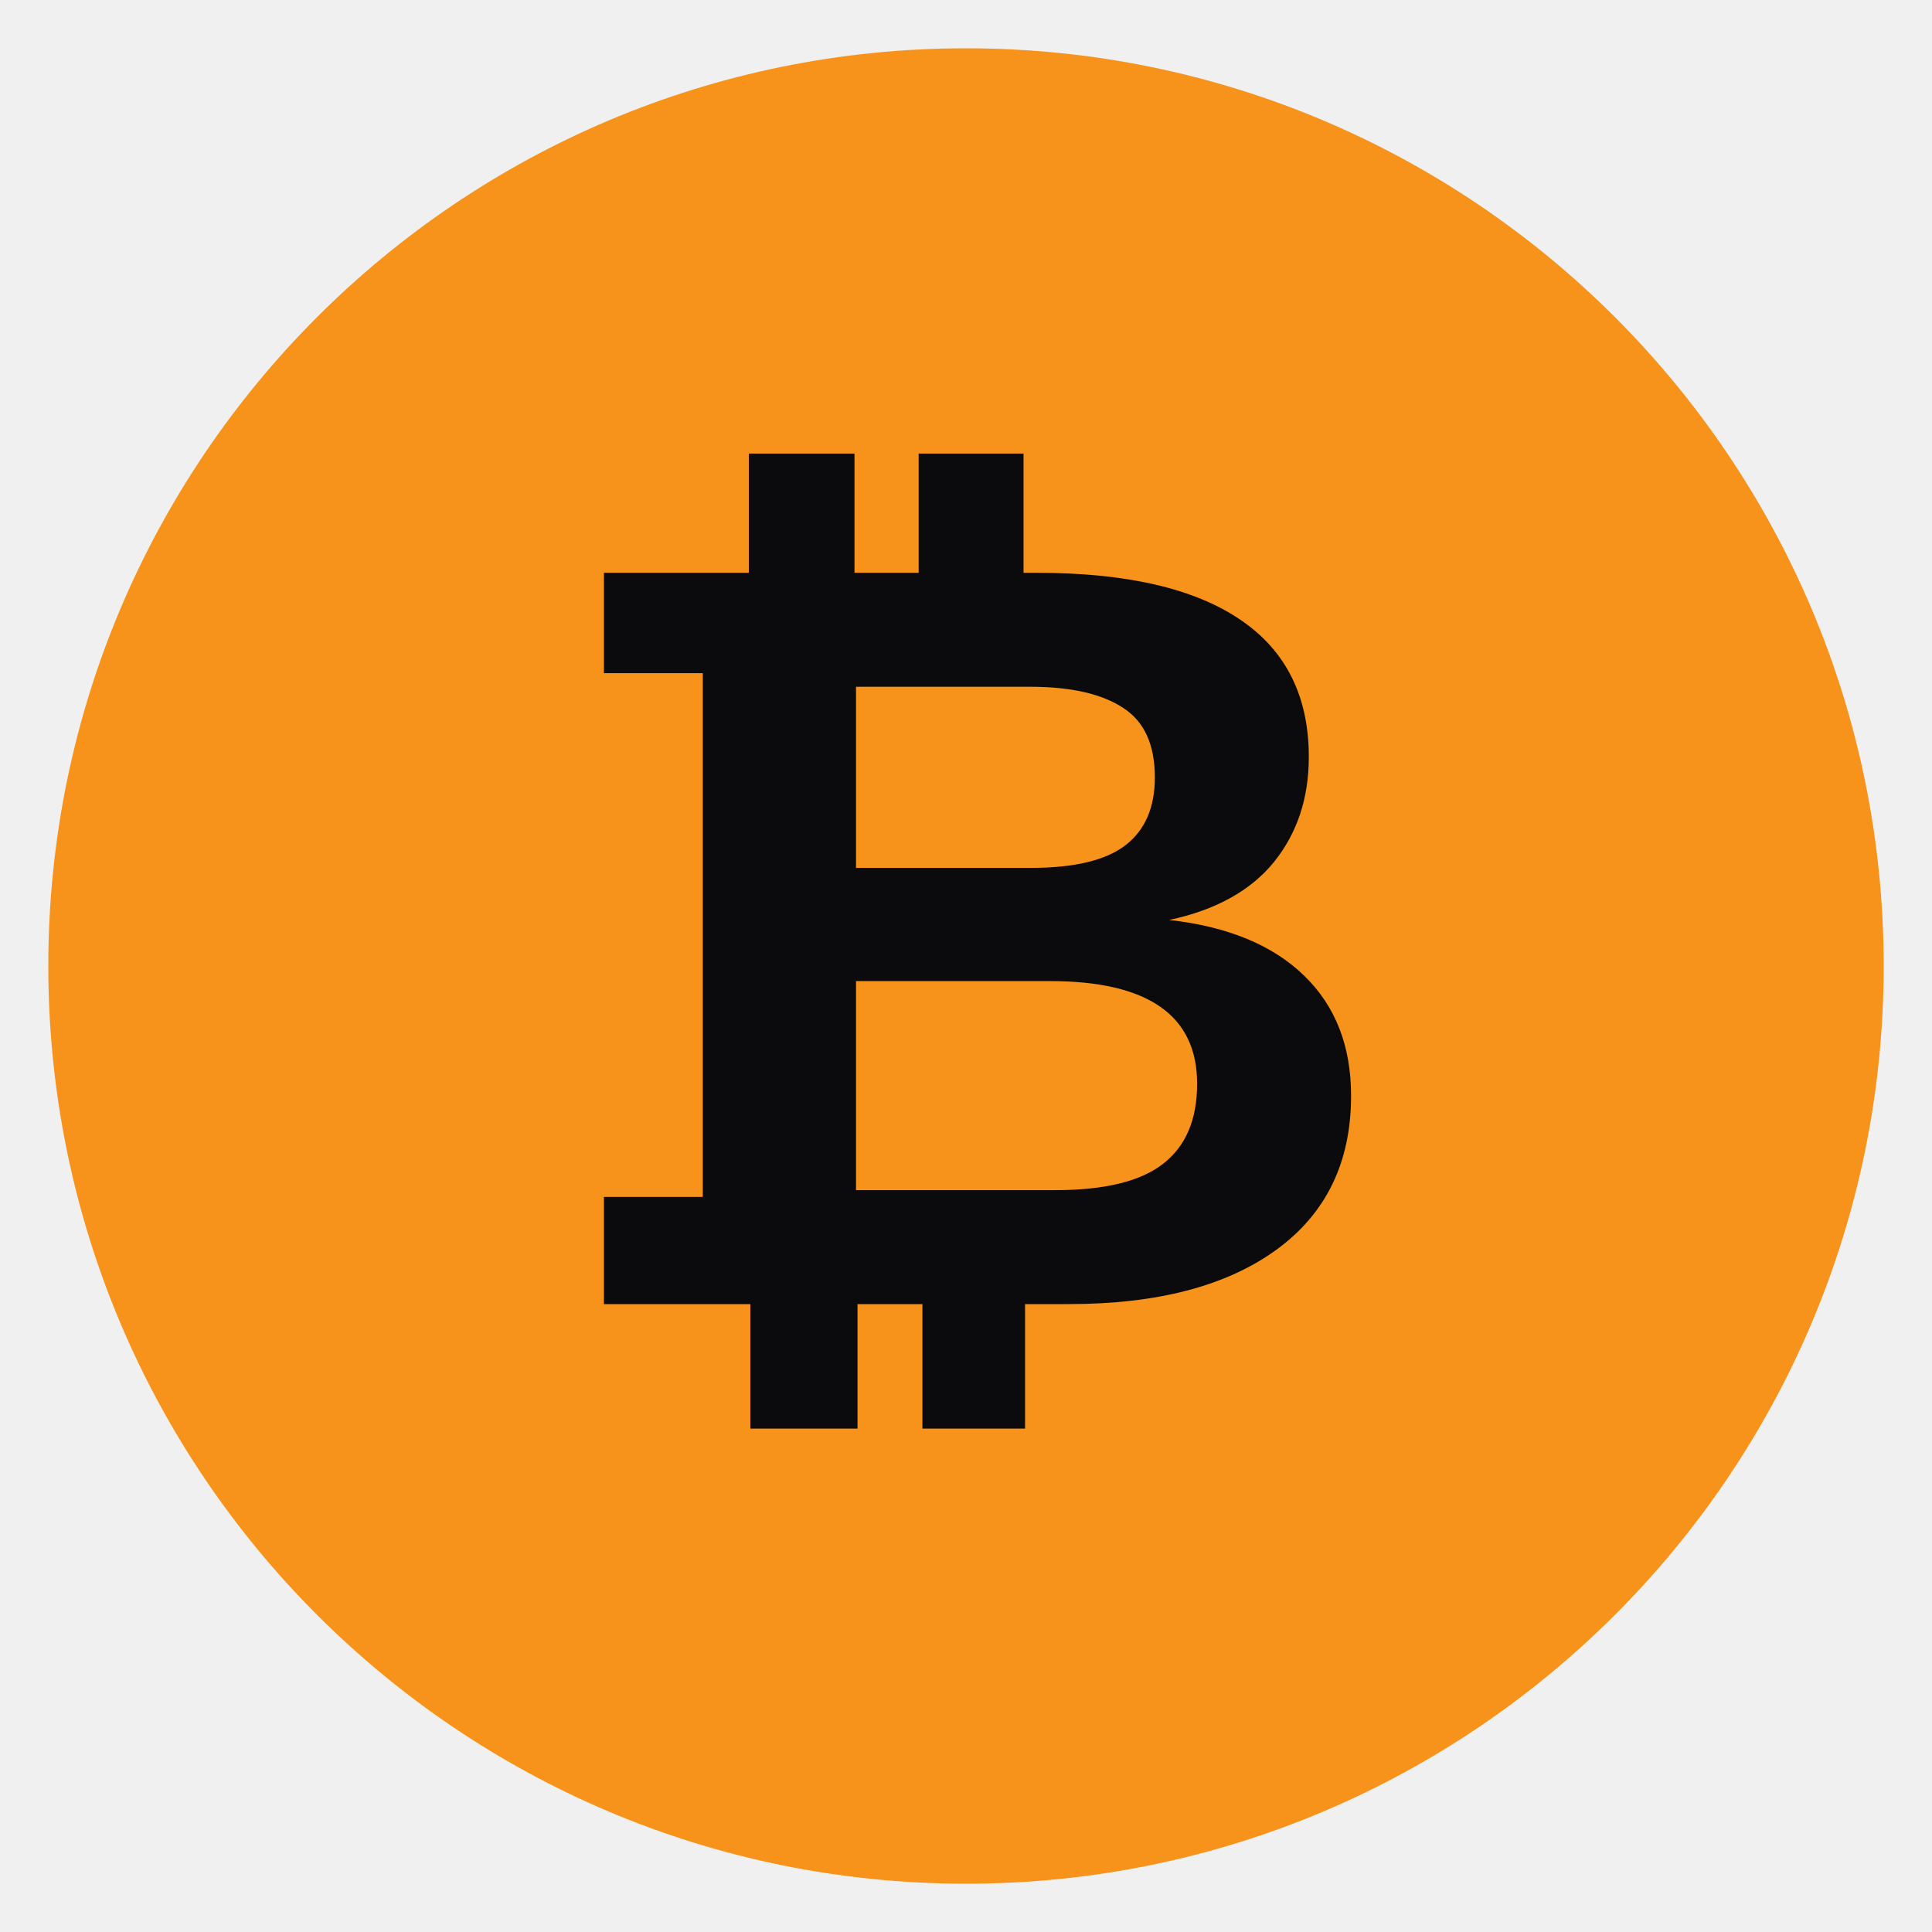
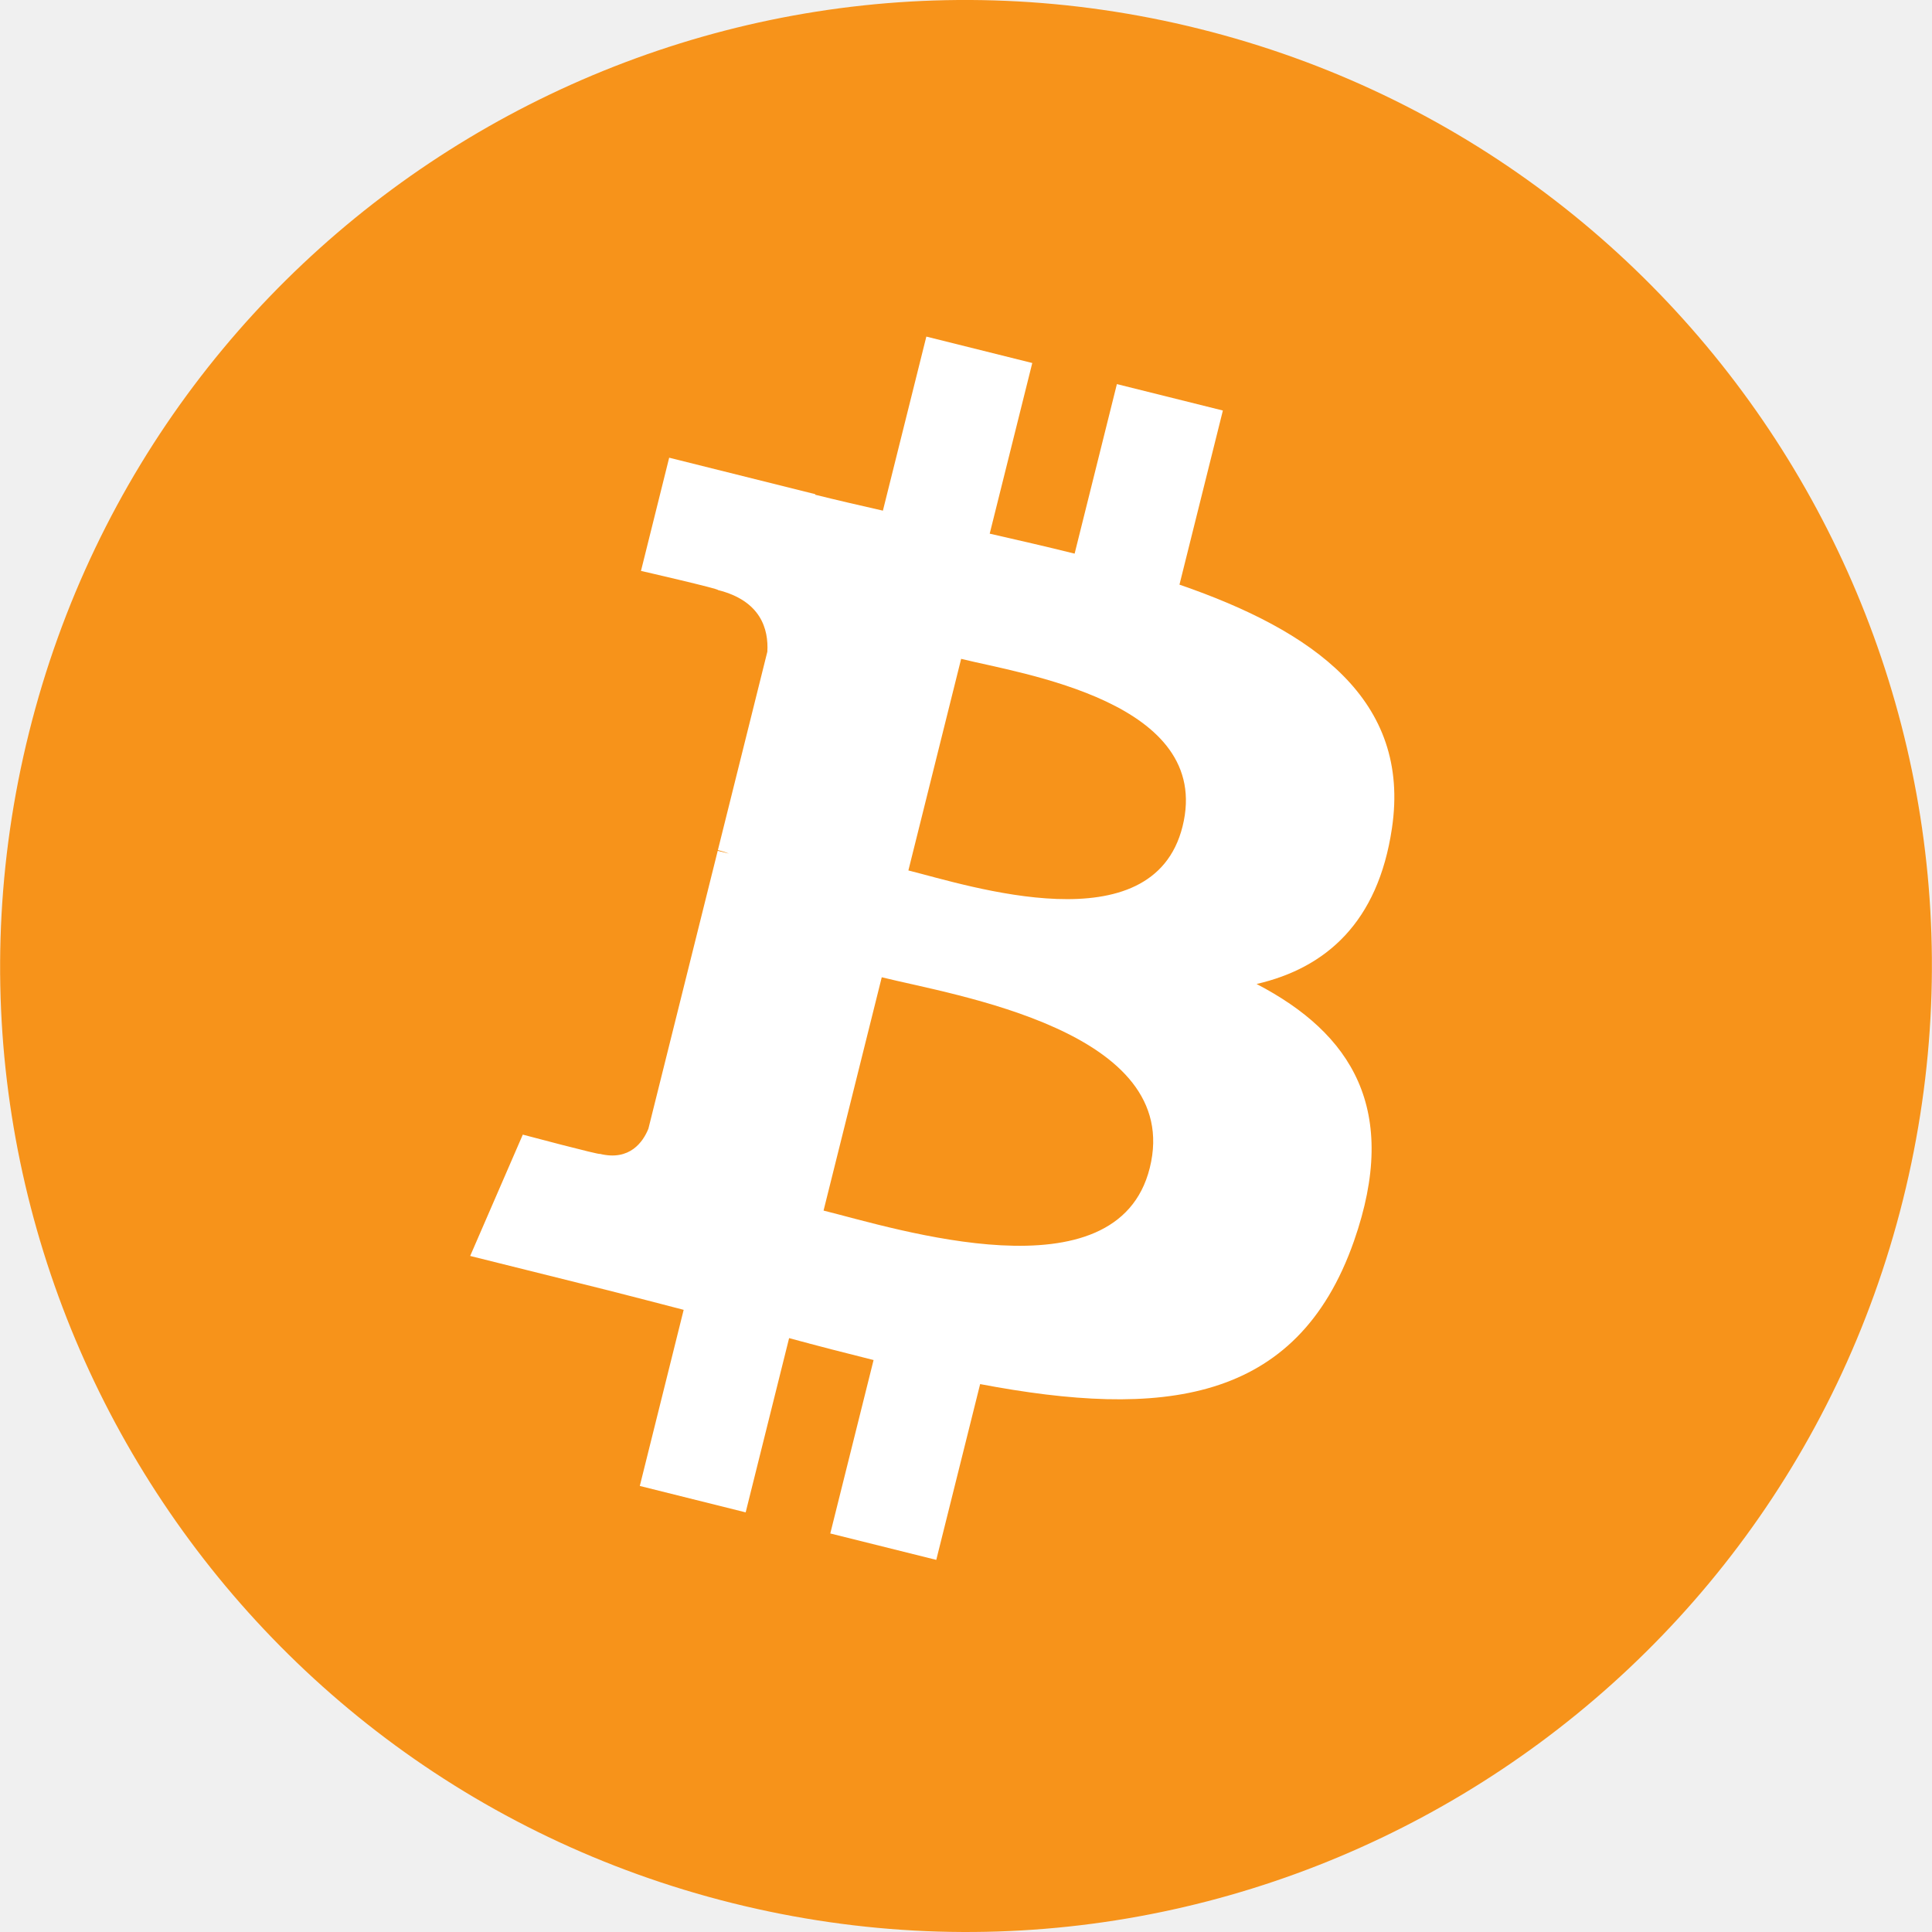
- <svg xmlns="http://www.w3.org/2000/svg" viewBox="0 0 40 40" width="40" height="40" role="img" aria-label="ck-hasher">
-   <circle cx="20" cy="20" r="19" fill="#f7931a" />
-   <text x="20" y="27" text-anchor="middle" font-family="Helvetica, Arial, sans-serif" font-size="22" font-weight="bold" fill="#0b0b0d">₿</text>
+ <svg xmlns="http://www.w3.org/2000/svg" height="64" width="64" version="1.1">
+   <g transform="translate(0.00630876,-0.00301984)">
+     <path fill="#f7931a" d="m63.033,39.744c-4.274,17.143-21.637,27.576-38.782,23.301-17.138-4.274-27.571-21.638-23.295-38.78,4.272-17.145,21.635-27.579,38.775-23.305,17.144,4.274,27.576,21.64,23.302,38.784z" />
+     <path fill="#FFF" d="m46.103,27.444c0.637-4.258-2.605-6.547-7.038-8.074l1.438-5.768-3.511-0.875-1.4,5.616c-0.923-0.23-1.871-0.447-2.813-0.662l1.41-5.653-3.509-0.875-1.439,5.766c-0.764-0.174-1.514-0.346-2.242-0.527l0.004-0.018-4.842-1.209-0.934,3.75s2.605,0.597,2.55,0.634c1.422,0.355,1.679,1.296,1.636,2.042l-1.638,6.571c0.098,0.025,0.225,0.061,0.365,0.117-0.117-0.029-0.242-0.061-0.371-0.092l-2.296,9.205c-0.174,0.432-0.615,1.08-1.609,0.834,0.035,0.051-2.552-0.637-2.552-0.637l-1.743,4.019,4.569,1.139c0.85,0.213,1.683,0.436,2.503,0.646l-1.453,5.834,3.507,0.875,1.439-5.772c0.958,0.26,1.888,0.5,2.798,0.726l-1.434,5.745,3.511,0.875,1.453-5.823c5.987,1.133,10.489,0.676,12.384-4.739,1.527-4.36-0.076-6.875-3.226-8.515,2.294-0.529,4.022-2.038,4.483-5.155zm-8.022,11.249c-1.085,4.36-8.426,2.003-10.806,1.412l1.928-7.729c2.38,0.594,10.012,1.77,8.878,6.317zm1.086-11.312c-0.99,3.966-7.1,1.951-9.082,1.457l1.748-7.01c1.982,0.494,8.365,1.416,7.334,5.553z" />
+   </g>
</svg>
